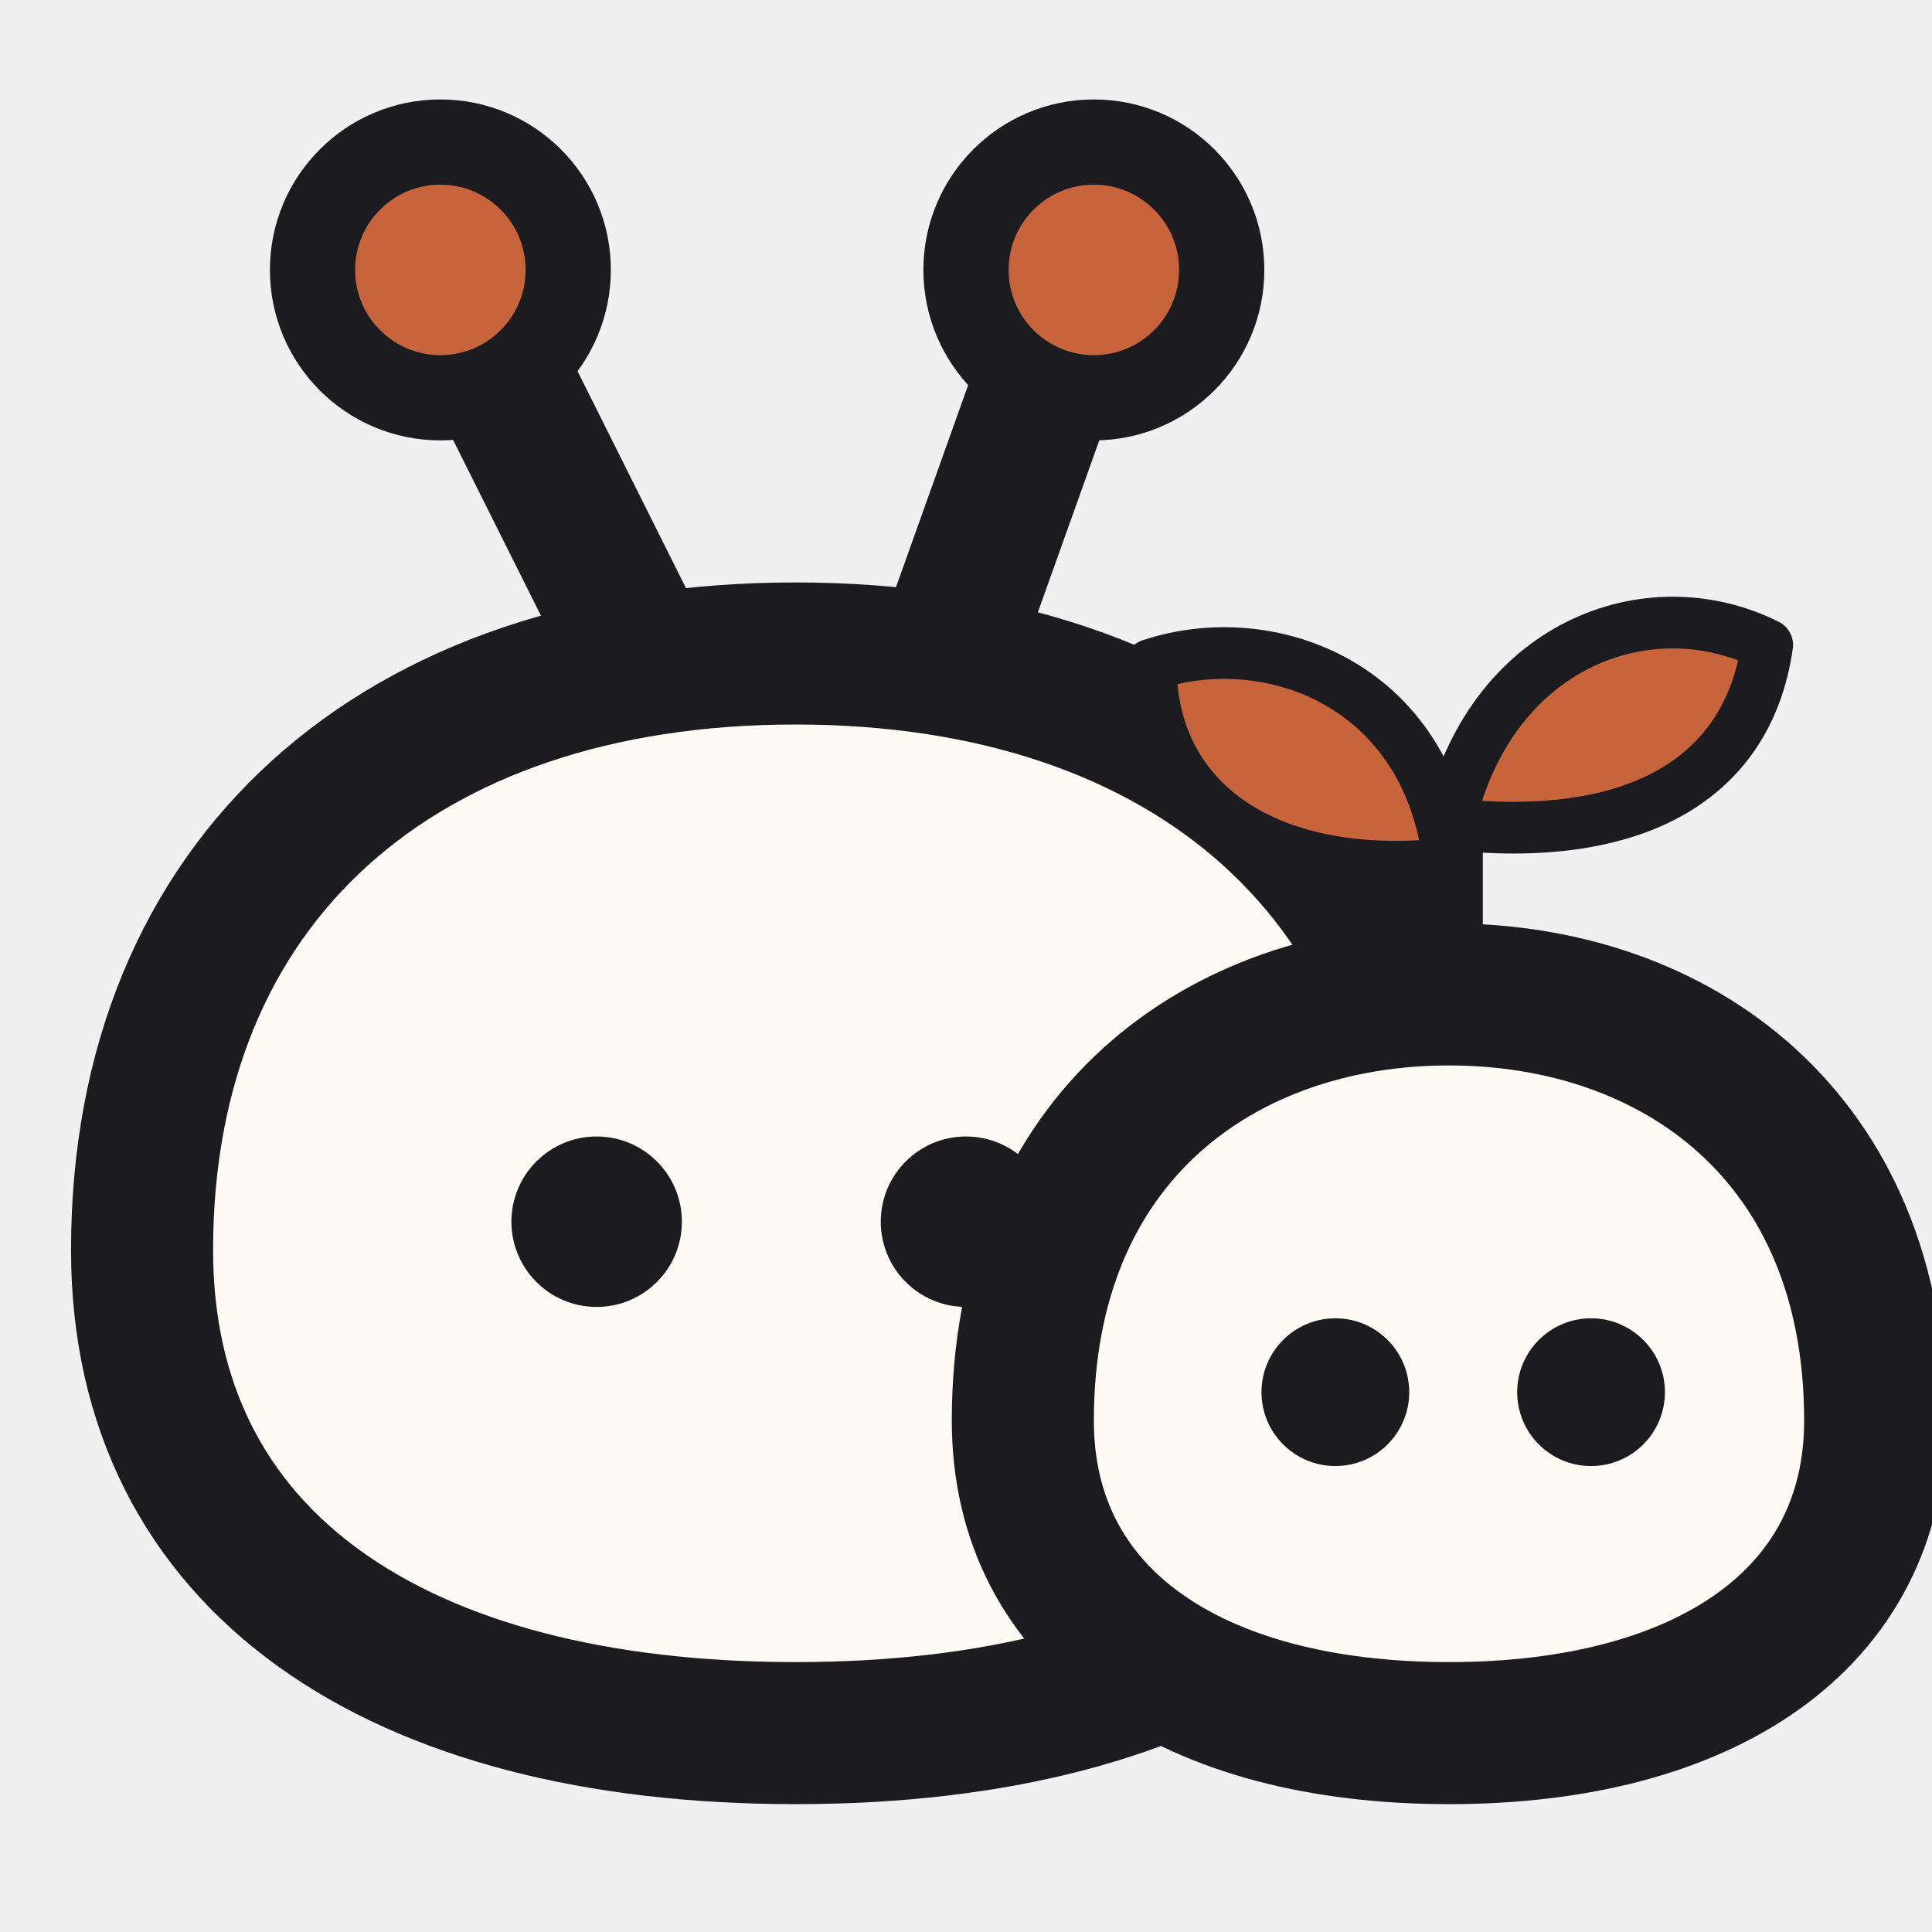
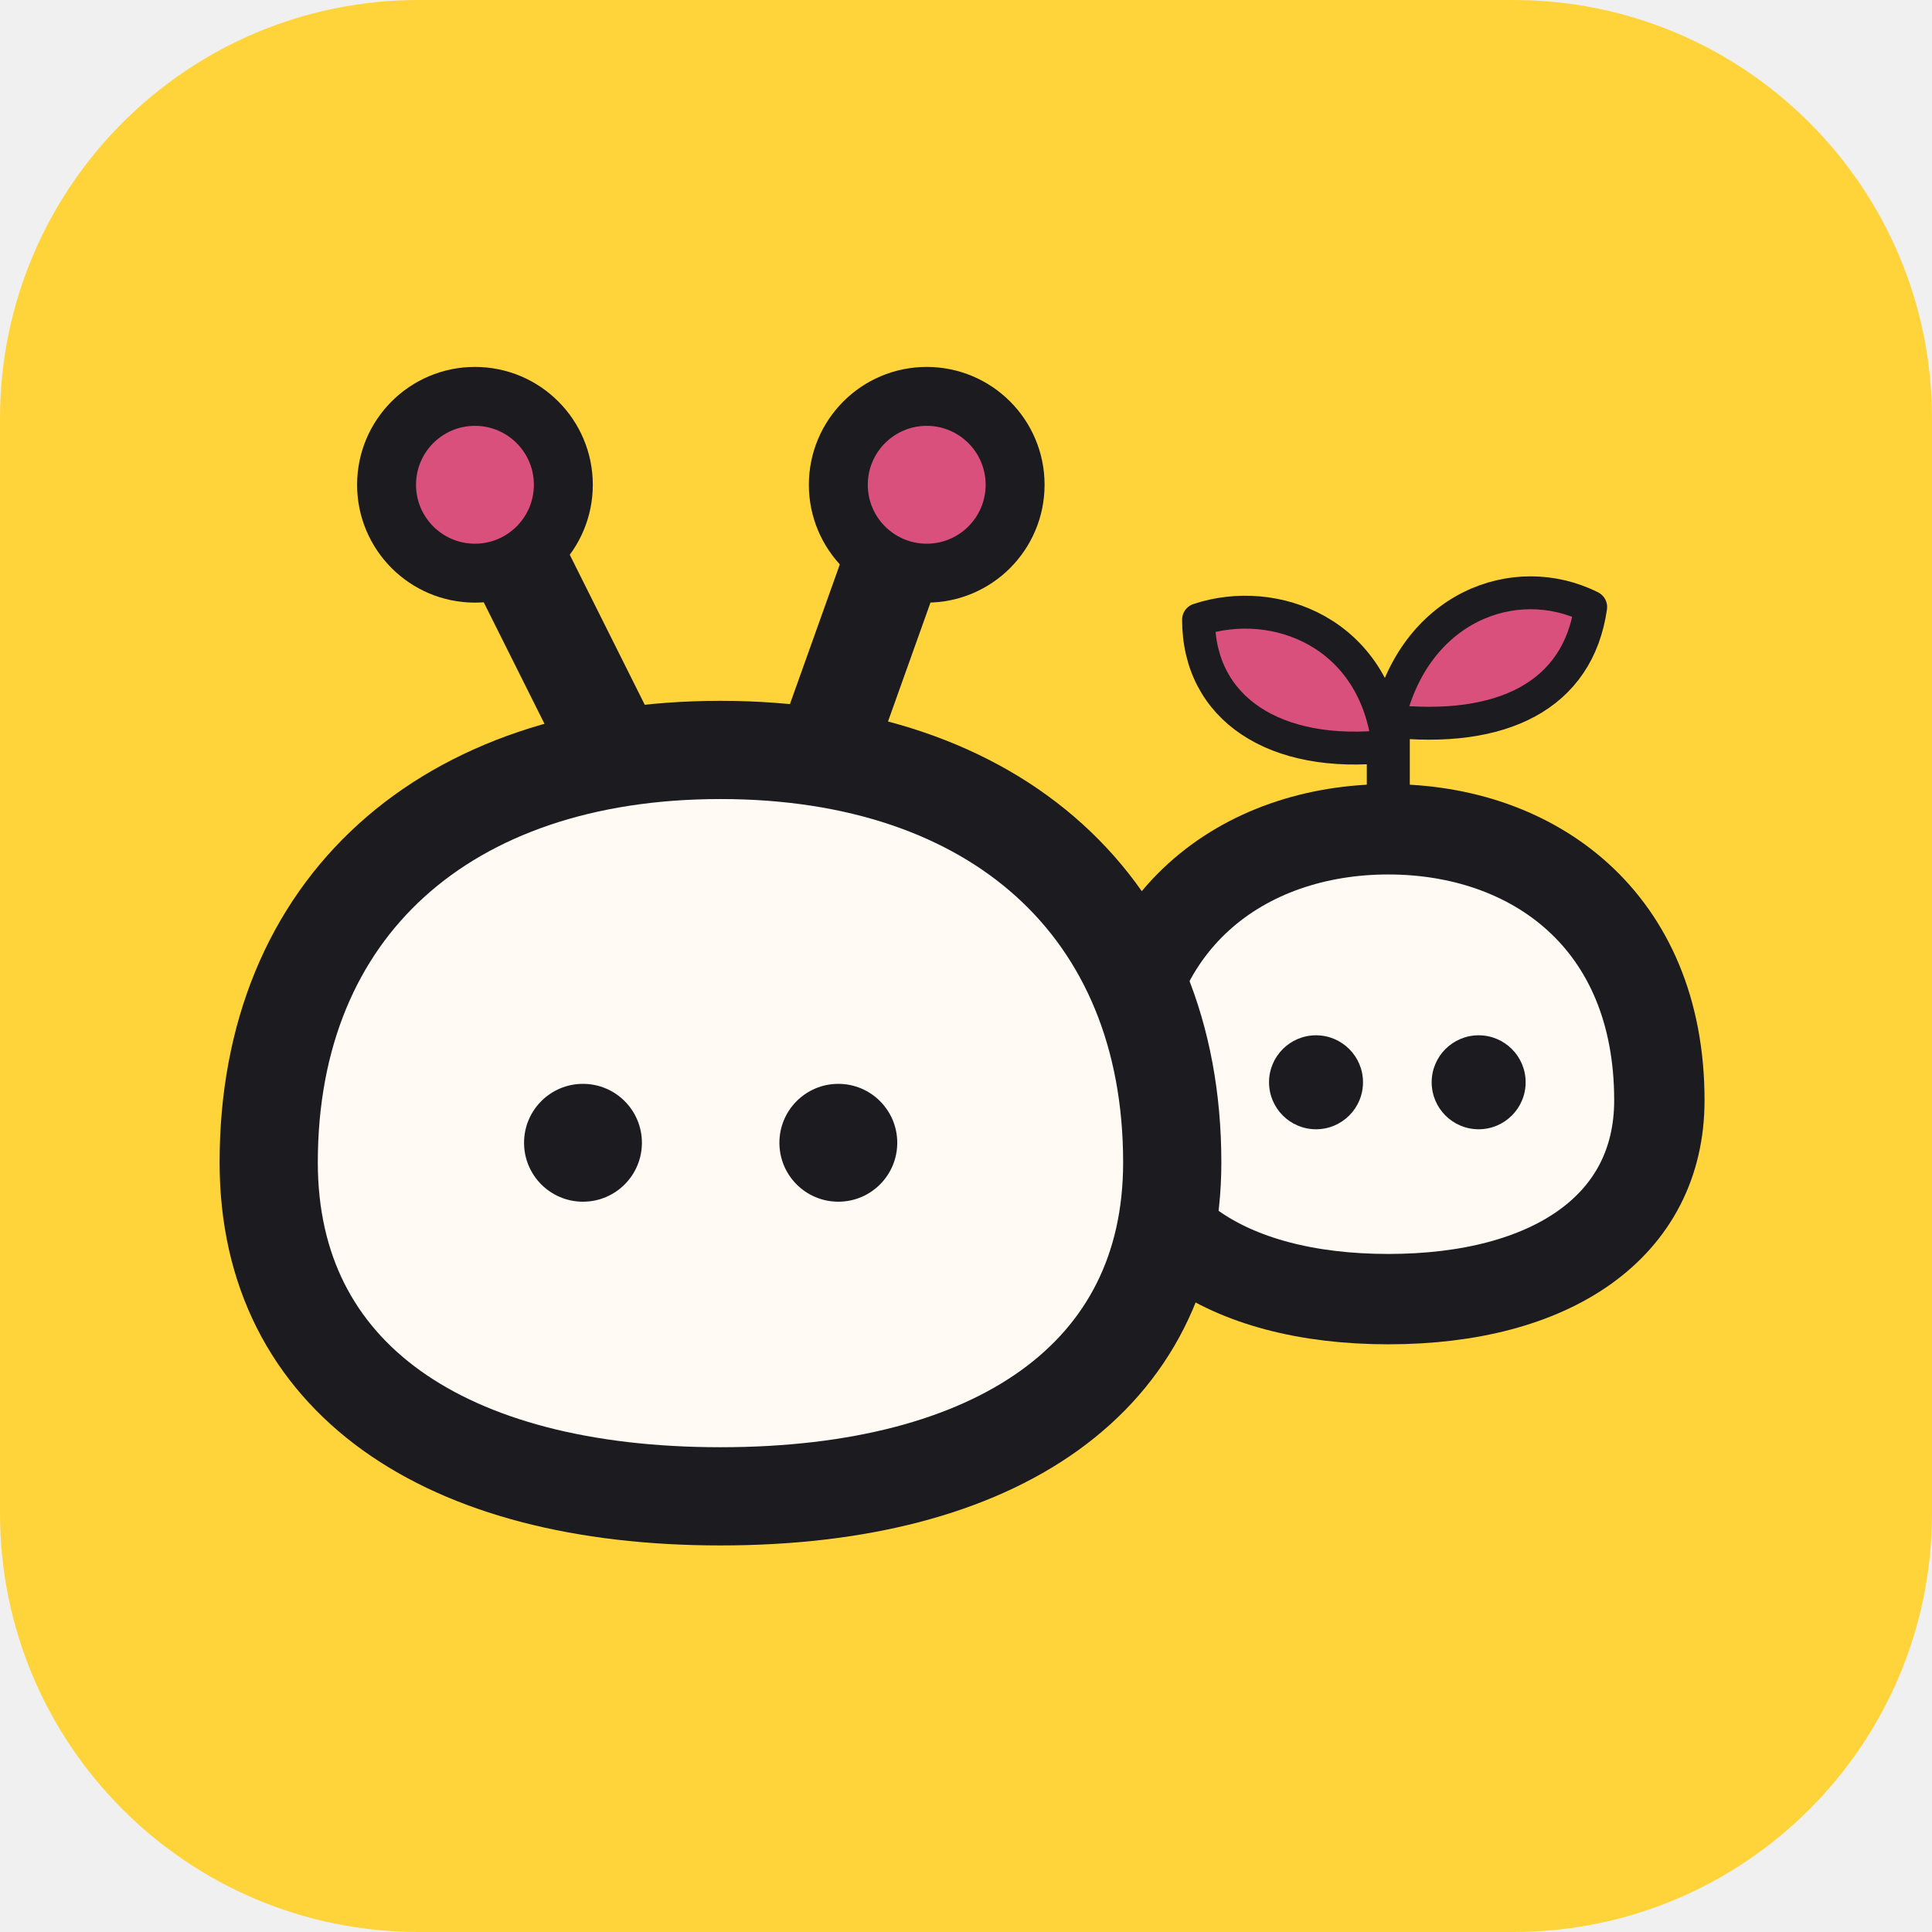
- <svg xmlns="http://www.w3.org/2000/svg" viewBox="-2 -2 68 68">
+ <svg xmlns="http://www.w3.org/2000/svg" viewBox="0 0 120 120">
  <style>
.m-ink{fill:#1c1b1f}.m-hi{fill:#fff}
.m-line,.m-wire{fill:none;stroke:#1c1b1f;stroke-linecap:round;stroke-linejoin:round}
.m-body{fill:#fffaf3;stroke:#1c1b1f;stroke-linejoin:round}
.m-belly{fill:none;stroke:#f6e6da;stroke-linecap:round}
- .m-accent{fill:#c8643c;stroke:#1c1b1f;stroke-linejoin:round}
- .m-cheek{fill:#c8643c;opacity:.32}
- .m-sprout{display:none}.m-sprout--summer{display:inline}@media (prefers-color-scheme:dark){.m-wire{stroke:#fffaf3}}</style>
-   <g>
-     <path class="m-wire" d="M21 22 14 8M31 22l5-14" stroke-width="5" />
-     <circle class="m-accent" cx="13.5" cy="7.5" r="4.5" stroke-width="3" />
-     <circle class="m-accent" cx="36.5" cy="7.5" r="4.5" stroke-width="3" />
-     <path class="m-body" d="M3 42c0-13 9-21 23-21s23 8 23 21c0 11-9 17-23 17S3 53 3 42Z" stroke-width="5" />
-     <g transform="translate(49 34) scale(0.7)">
-       <path class="m-wire" d="M0 0v-9" stroke-width="3.4" />
-       <path class="m-accent" d="M0-8C-1-17-9-20-15-18c0 7 6 11 15 10Z" stroke-width="2.6" />
-       <path class="m-accent" d="M0-10C2-19 10-22 16-19c-1 7-7 10-16 9Z" stroke-width="2.6" />
+ .m-accent{fill:#d9507d;stroke:#1c1b1f;stroke-linejoin:round}
+ .m-cheek{fill:#d9507d;opacity:.32}
+ .m-sprout{display:none}.m-sprout--summer{display:inline}</style>
+   <rect width="120" height="120" rx="26" fill="#ffd43b" />
+   <g transform="translate(13.03 20.96) scale(1.22)">
+     <g>
+       <g transform="translate(11 -9) translate(49 46) scale(0.92) translate(-49 -46)">
+         <g transform="translate(49 34) scale(0.7)">
+           <path class="m-wire" d="M0 0v-9" stroke-width="3.4" />
+           <path class="m-accent" d="M0-8C-1-17-9-20-15-18c0 7 6 11 15 10Z" stroke-width="2.6" />
+           <path class="m-accent" d="M0-10C2-19 10-22 16-19c-1 7-7 10-16 9Z" stroke-width="2.6" />
+         </g>
+         <path class="m-body" d="M34 48c0-10 7-15 15-15s15 5 15 15c0 7-6 11-15 11s-15-4-15-11Z" stroke-width="5" />
+         <circle class="m-ink" cx="45" cy="47" r="2.6" />
+         <circle class="m-ink" cx="54" cy="47" r="2.6" />
+       </g>
+       <path class="m-wire" d="M21 22 14 8M31 22l5-14" stroke-width="5" />
+       <circle class="m-accent" cx="13.5" cy="7.5" r="4.5" stroke-width="3" />
+       <circle class="m-accent" cx="36.5" cy="7.5" r="4.5" stroke-width="3" />
+       <path class="m-body" d="M3 42c0-13 9-21 23-21s23 8 23 21c0 11-9 17-23 17S3 53 3 42Z" stroke-width="5" />
+       <circle class="m-ink" cx="19" cy="41" r="3" />
+       <circle class="m-ink" cx="32" cy="41" r="3" />
    </g>
-     <path class="m-body" d="M34 48c0-10 7-15 15-15s15 5 15 15c0 7-6 11-15 11s-15-4-15-11Z" stroke-width="5" />
-     <circle class="m-ink" cx="19" cy="41" r="3" />
-     <circle class="m-ink" cx="32" cy="41" r="3" />
-     <circle class="m-ink" cx="45" cy="47" r="2.6" />
-     <circle class="m-ink" cx="54" cy="47" r="2.6" />
  </g>
</svg>
